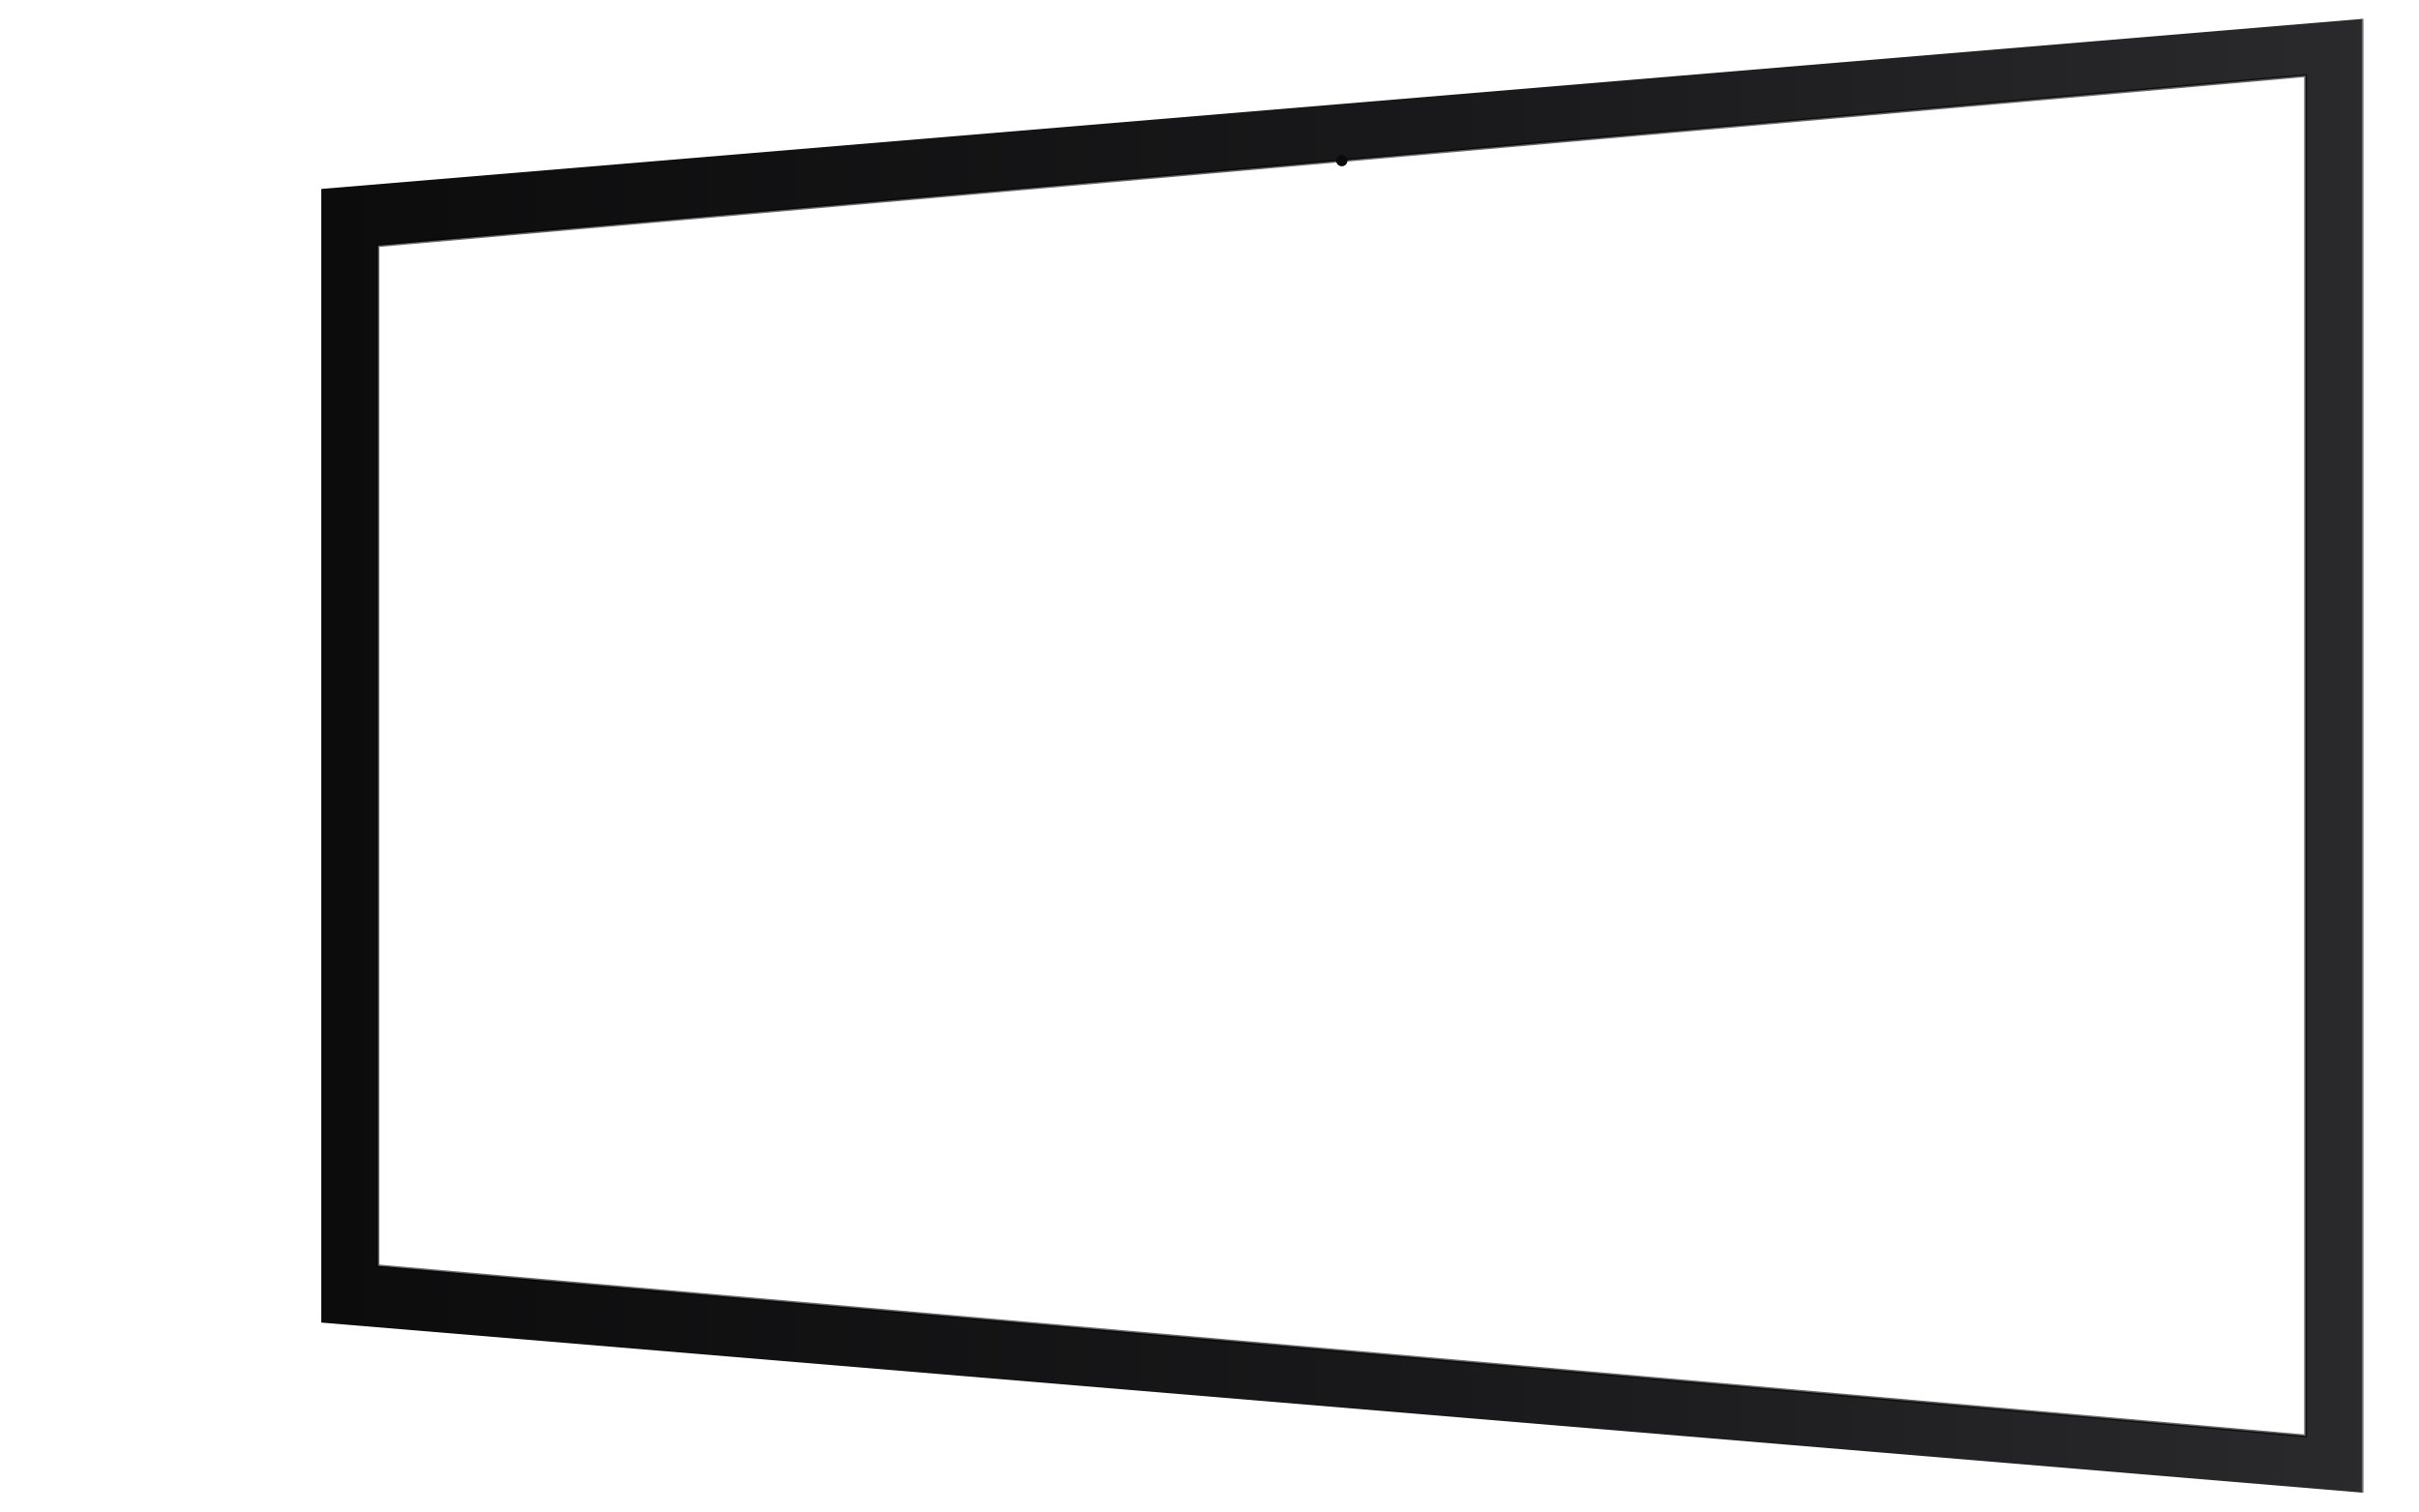
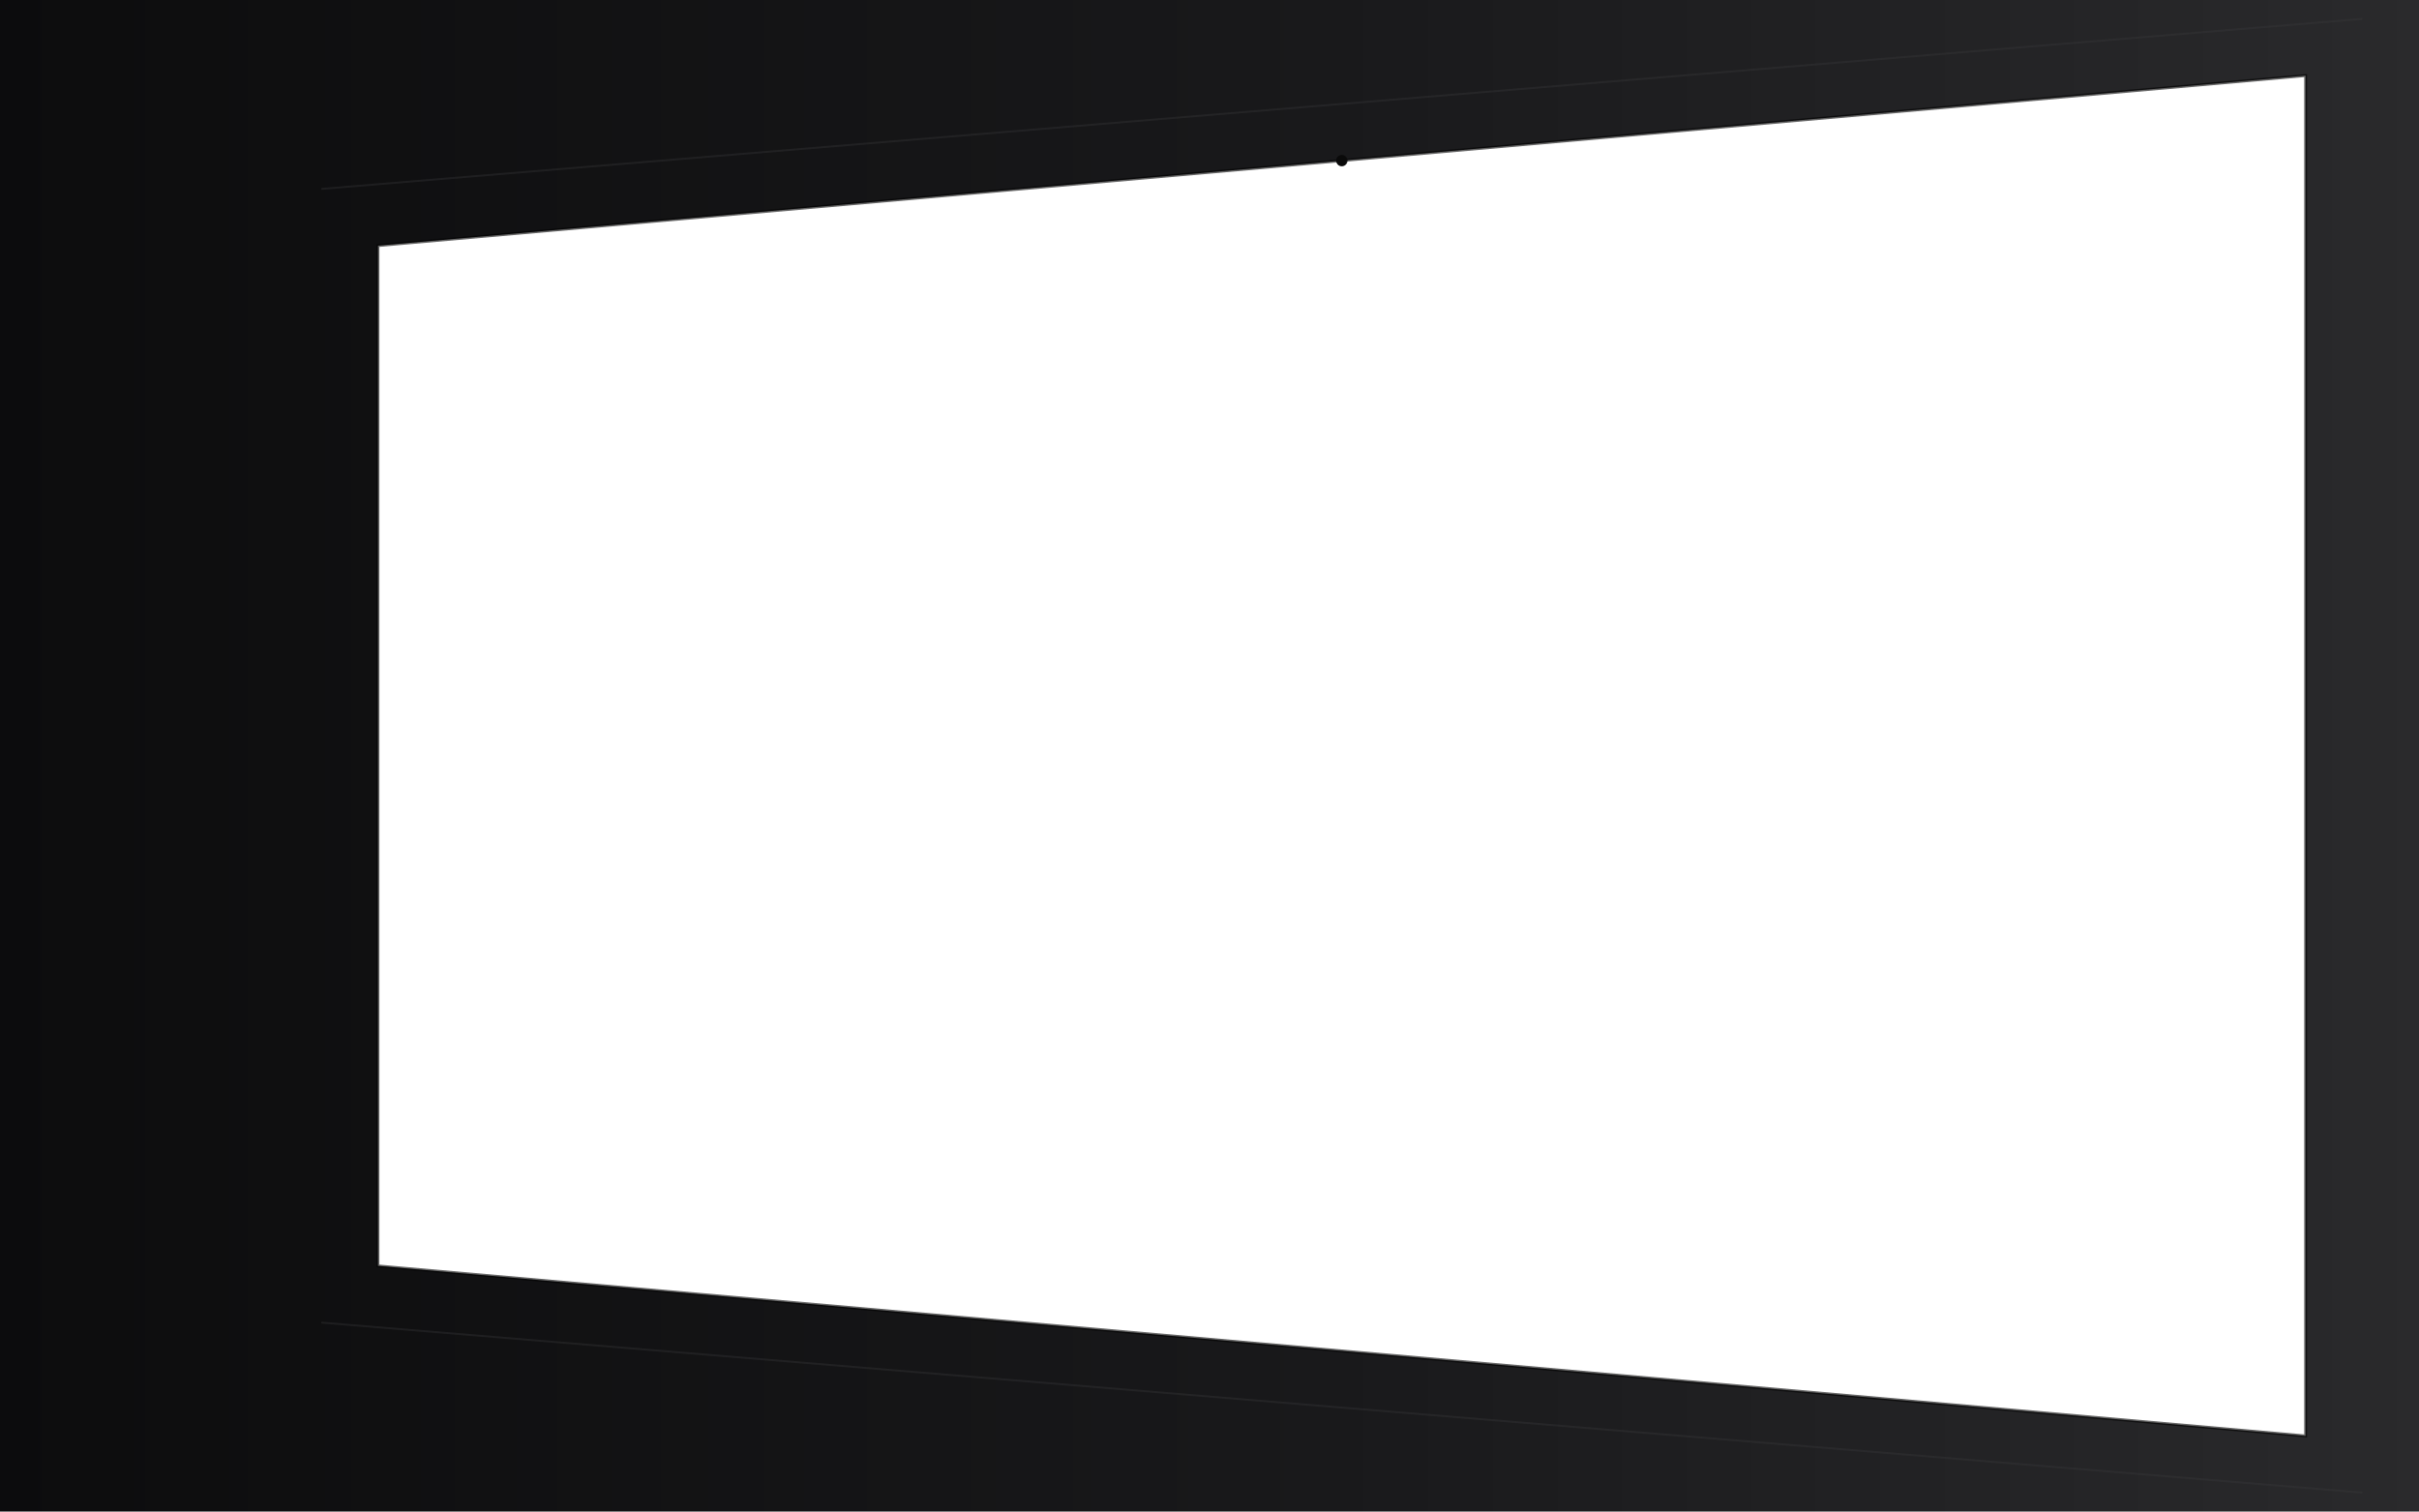
<svg xmlns="http://www.w3.org/2000/svg" width="2560" height="1600" viewBox="0 0 2560 1600">
  <defs>
    <linearGradient id="bezelGradientTilt" x1="0%" y1="0%" x2="100%" y2="0%">
      <stop offset="0%" stop-color="#0c0c0d" />
      <stop offset="55%" stop-color="#19191b" />
      <stop offset="100%" stop-color="#2a2a2c" />
    </linearGradient>
  </defs>
-   <path fill-rule="evenodd" fill="url(#bezelGradientTilt)" d="M 340 200            L 2500  20            L 2500 1580            L 340 1400            Z            M 400 260            L 2440  80            L 2440 1520            L 400 1340            Z" />
-   <polyline points="2500,20 2500,1580" stroke="#404044" stroke-width="3" opacity="0.55" fill="none" />
+   <path fill-rule="evenodd" fill="url(#bezelGradientTilt)" d="M 0 0            L 2560 0            L 2560 1600            L 0 1600            Z            M 400 260            L 2440  80            L 2440 1520            L 400 1340            Z" />
  <path d="M 400 260 L 2440 80 L 2440 1520 L 400 1340 Z" fill="none" stroke="#000000" stroke-width="3" opacity="0.6" />
+   <path d="M 340 200 L 2500 20" stroke="#3a3a3c" stroke-width="2" opacity="0.35" fill="none" />
+   <path d="M 340 1400 L 2500 1580" stroke="#3a3a3c" stroke-width="2" opacity="0.35" fill="none" />
  <circle cx="1420" cy="170" r="6" fill="#0a0a0a" />
</svg>
